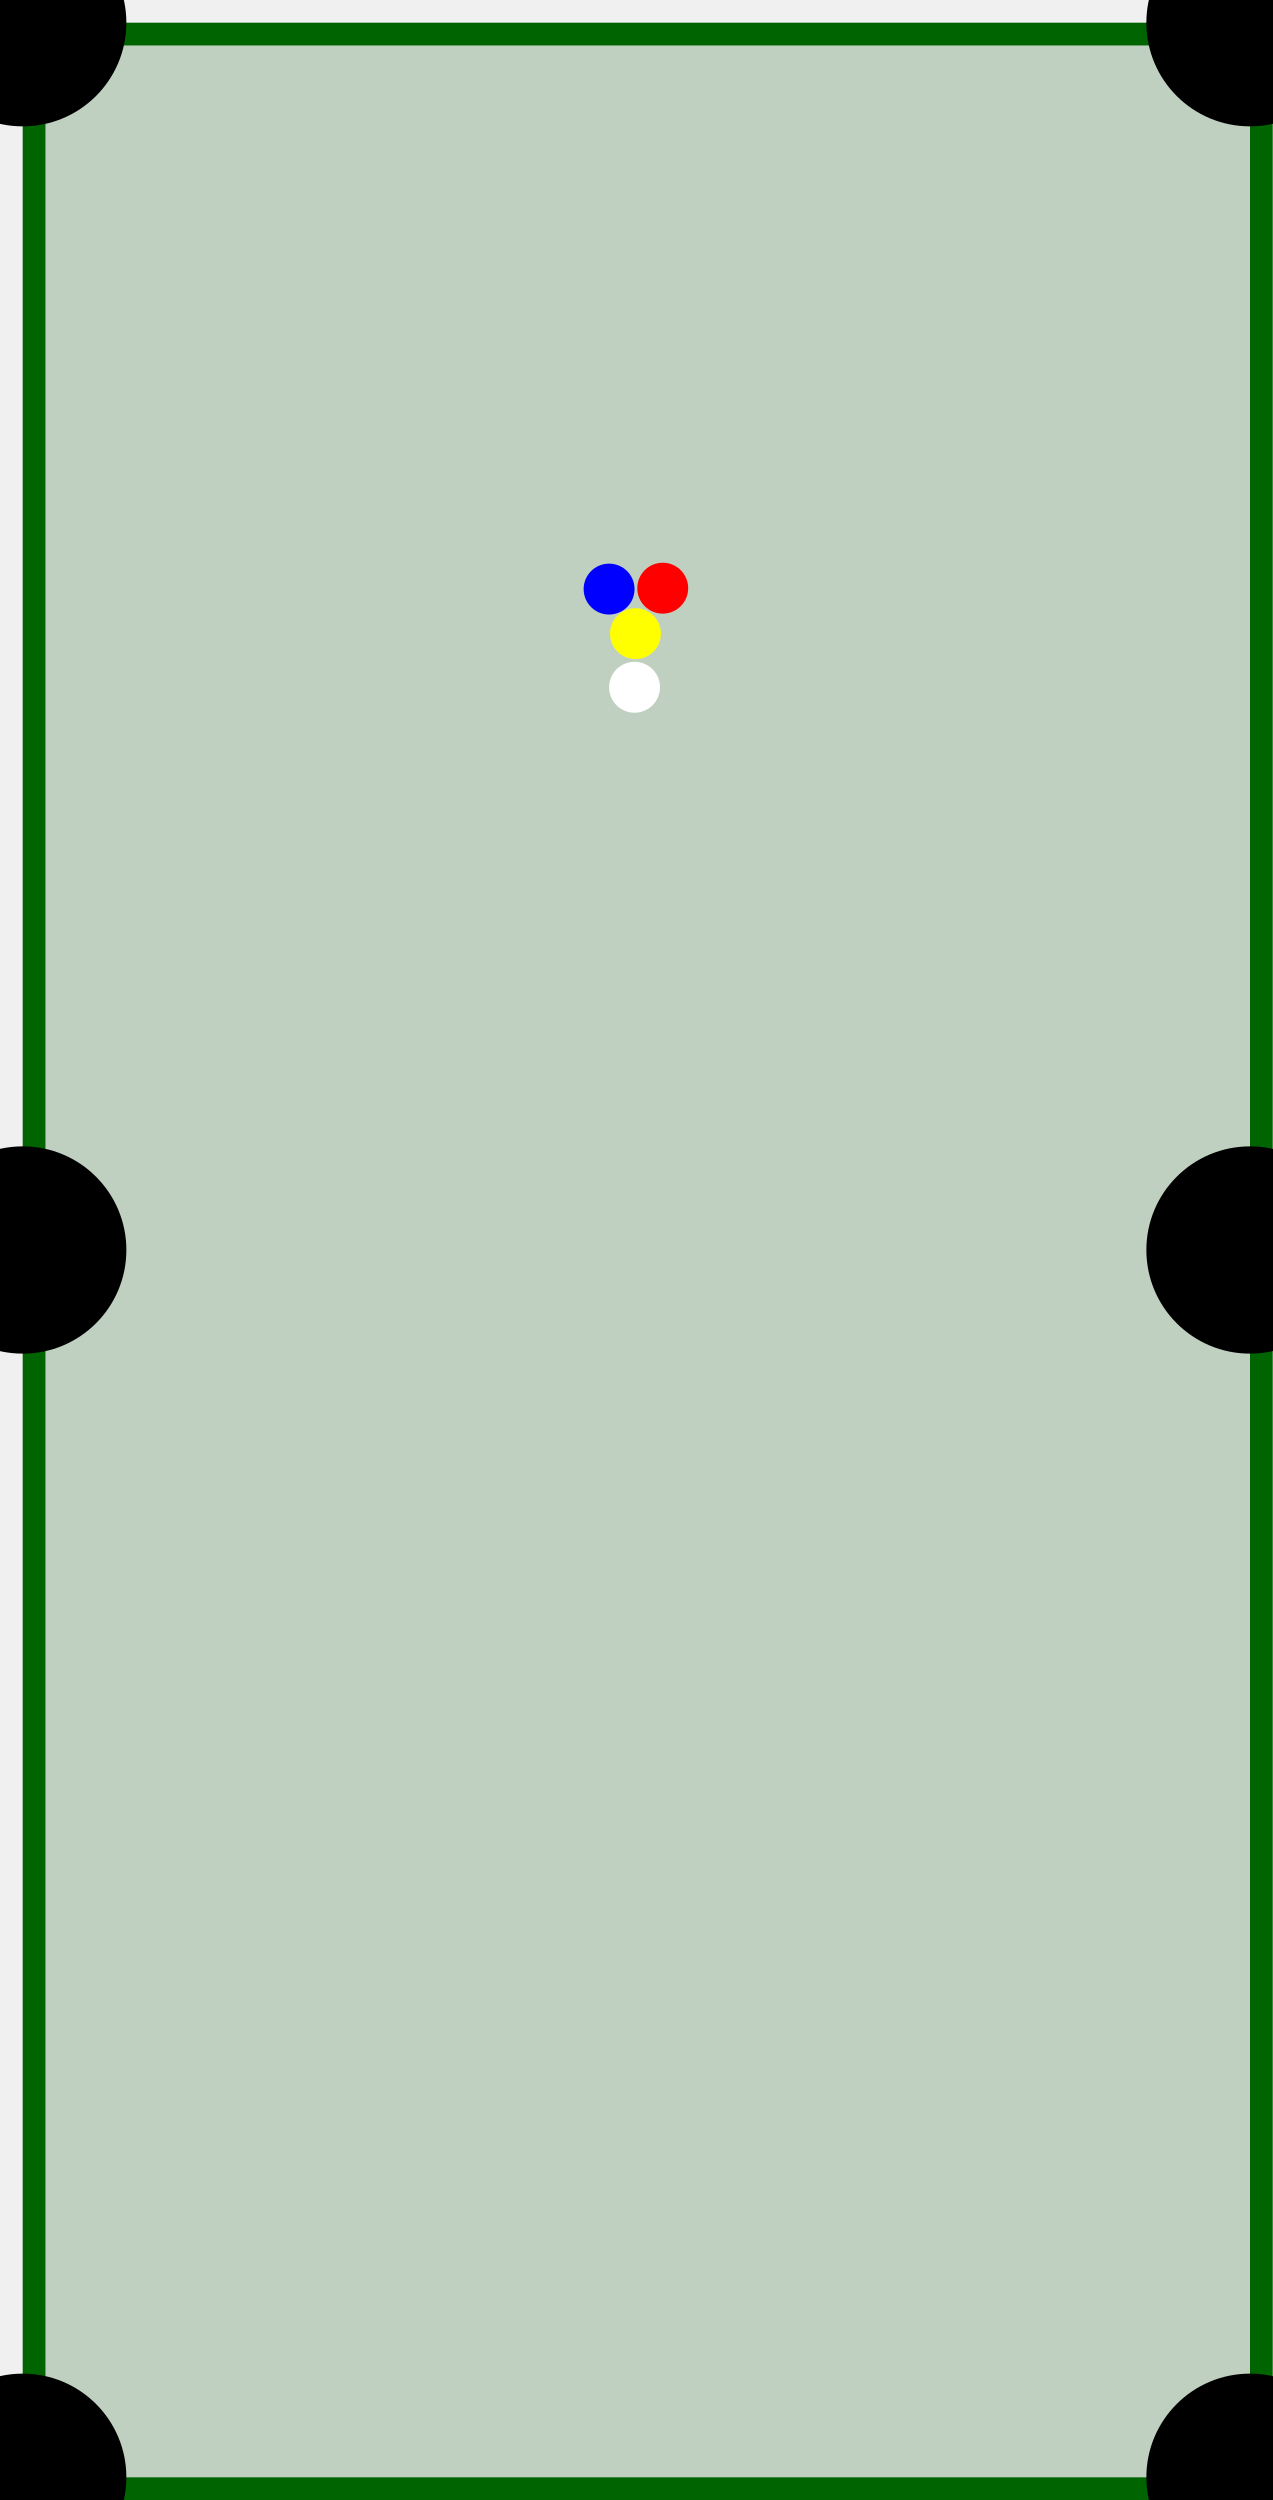
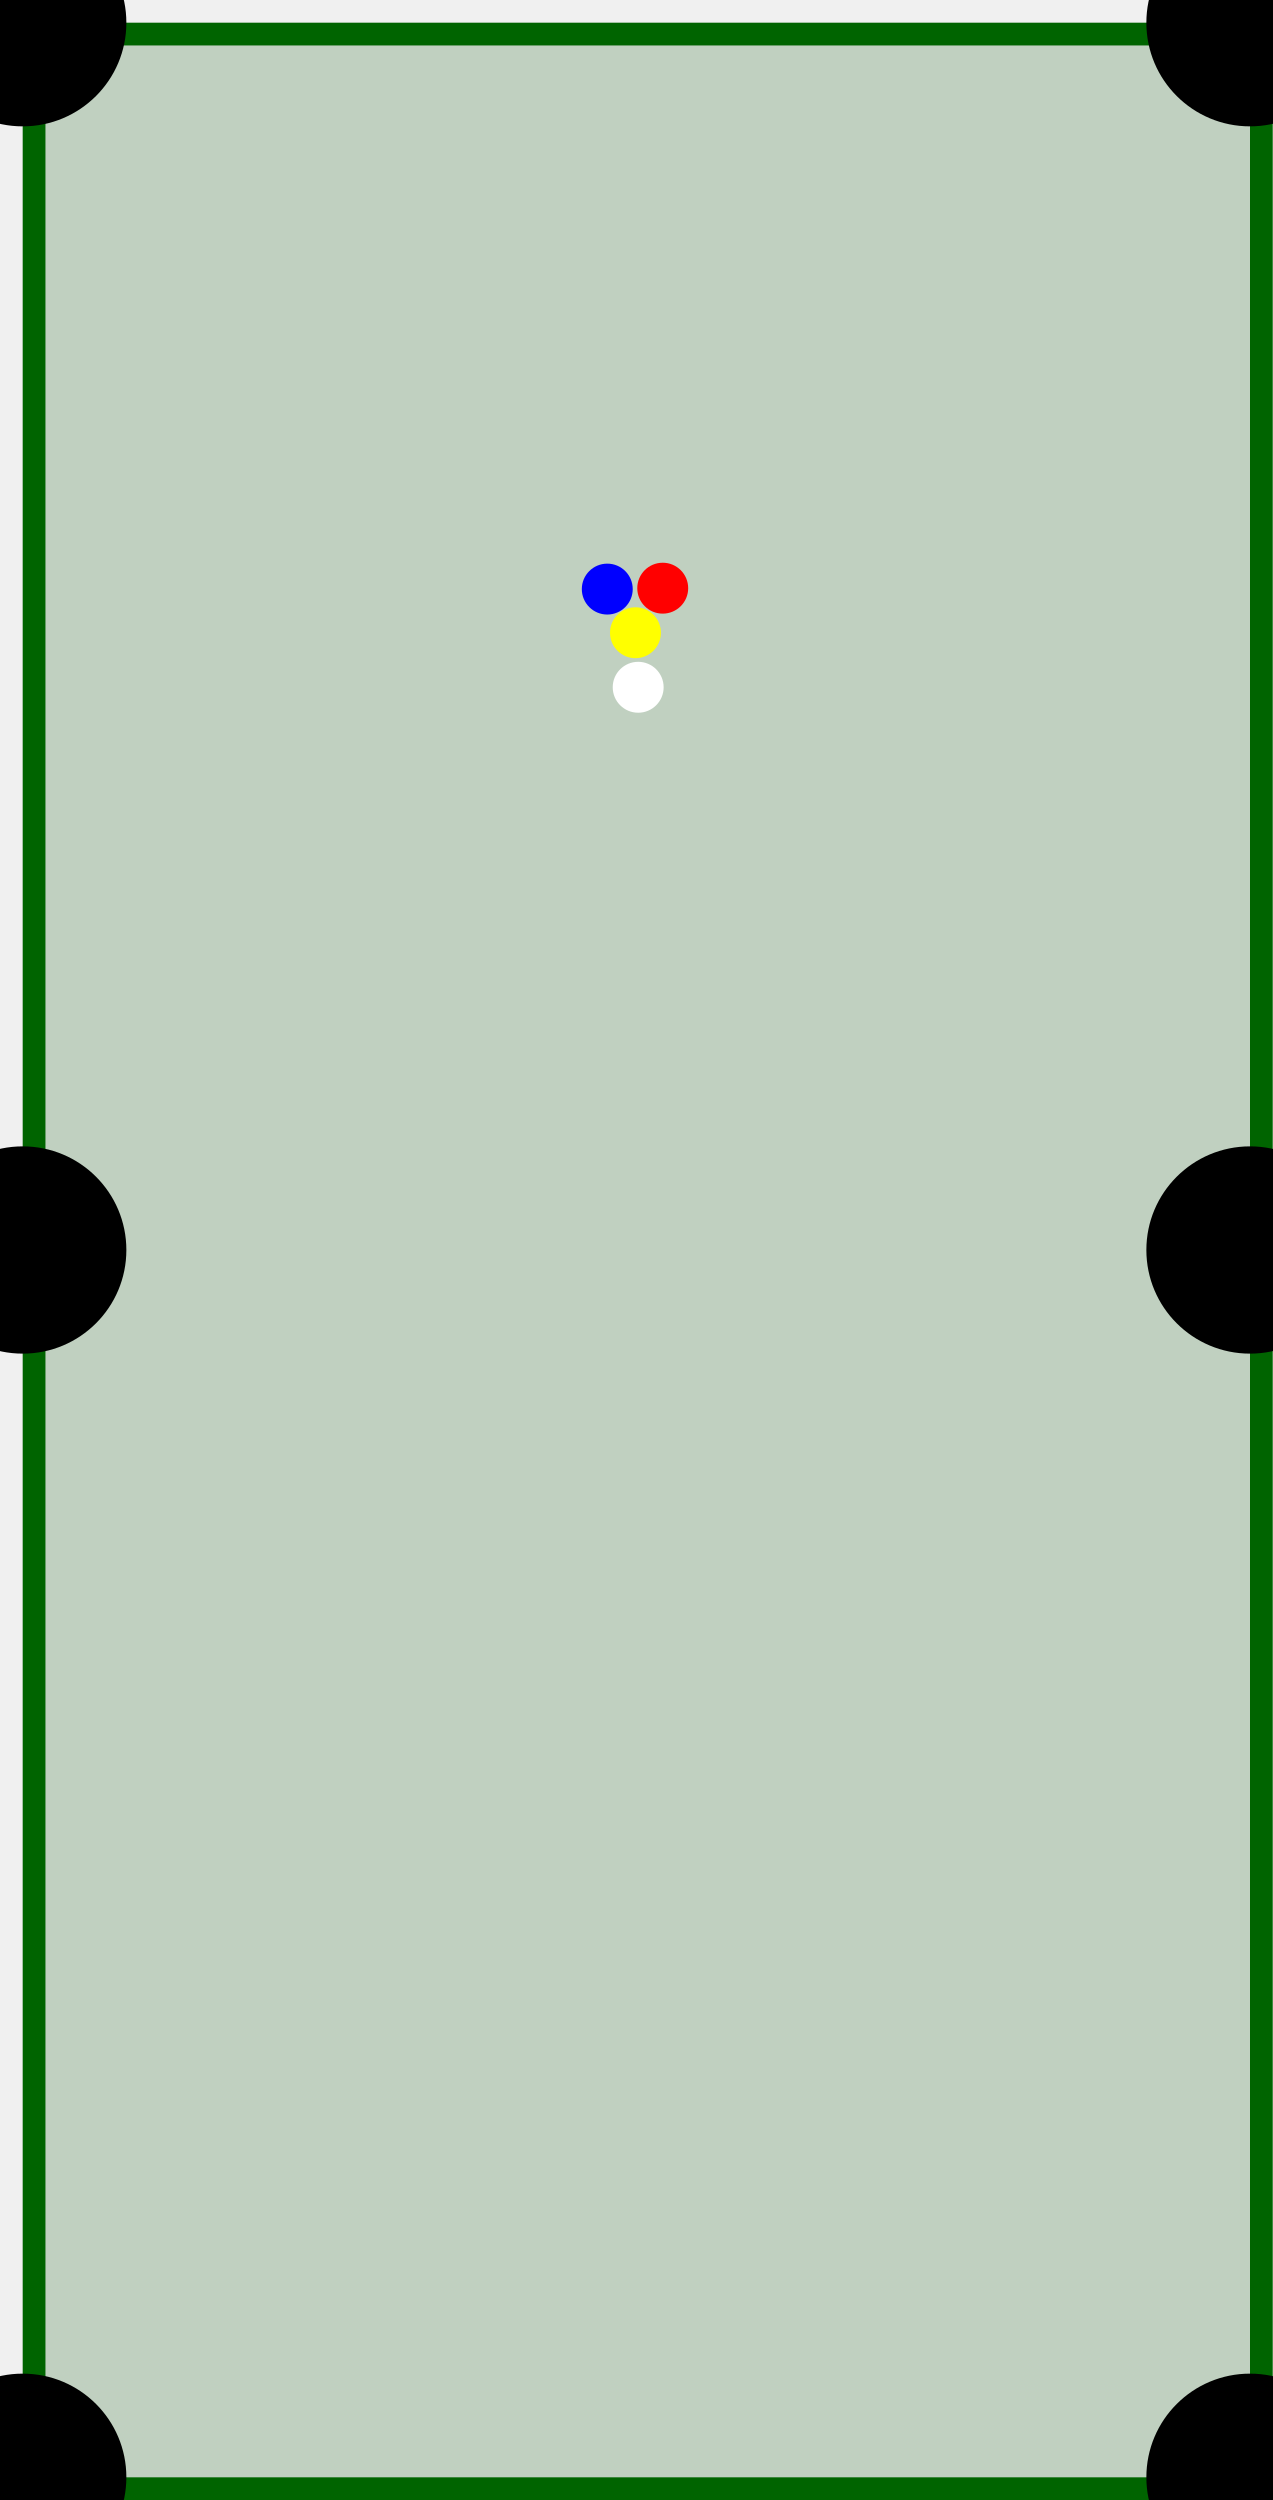
<svg xmlns="http://www.w3.org/2000/svg" width="700" height="1375" viewBox="-25 -25 1400 2750">
  <rect width="1350" height="2700" x="0" y="0" fill="#C0D0C0" />
  <rect width="1400" height="25" x="-25" y="0" fill="darkgreen" />
  <rect width="1400" height="25" x="-25" y="2700" fill="darkgreen" />
  <rect width="25" height="2750" x="0" y="-25" fill="darkgreen" />
  <rect width="25" height="2750" x="1350" y="-25" fill="darkgreen" />
  <circle cx="0" cy="0" r="114" fill="black" />
  <circle cx="0" cy="1350" r="114" fill="black" />
  <circle cx="0" cy="2700" r="114" fill="black" />
  <circle cx="1350" cy="0" r="114" fill="black" />
  <circle cx="1350" cy="1350" r="114" fill="black" />
  <circle cx="1350" cy="2700" r="114" fill="black" />
-   <circle cx="674" cy="672" r="28" fill="YELLOW" />
-   <circle cx="645" cy="623" r="28" fill="BLUE" />
+   <circle cx="674" cy="671" r="28" fill="YELLOW" />
+   <circle cx="643" cy="623" r="28" fill="BLUE" />
  <circle cx="704" cy="622" r="28" fill="RED" />
-   <circle cx="673" cy="731" r="28" fill="WHITE" />
+   <circle cx="677" cy="731" r="28" fill="WHITE" />
</svg>
